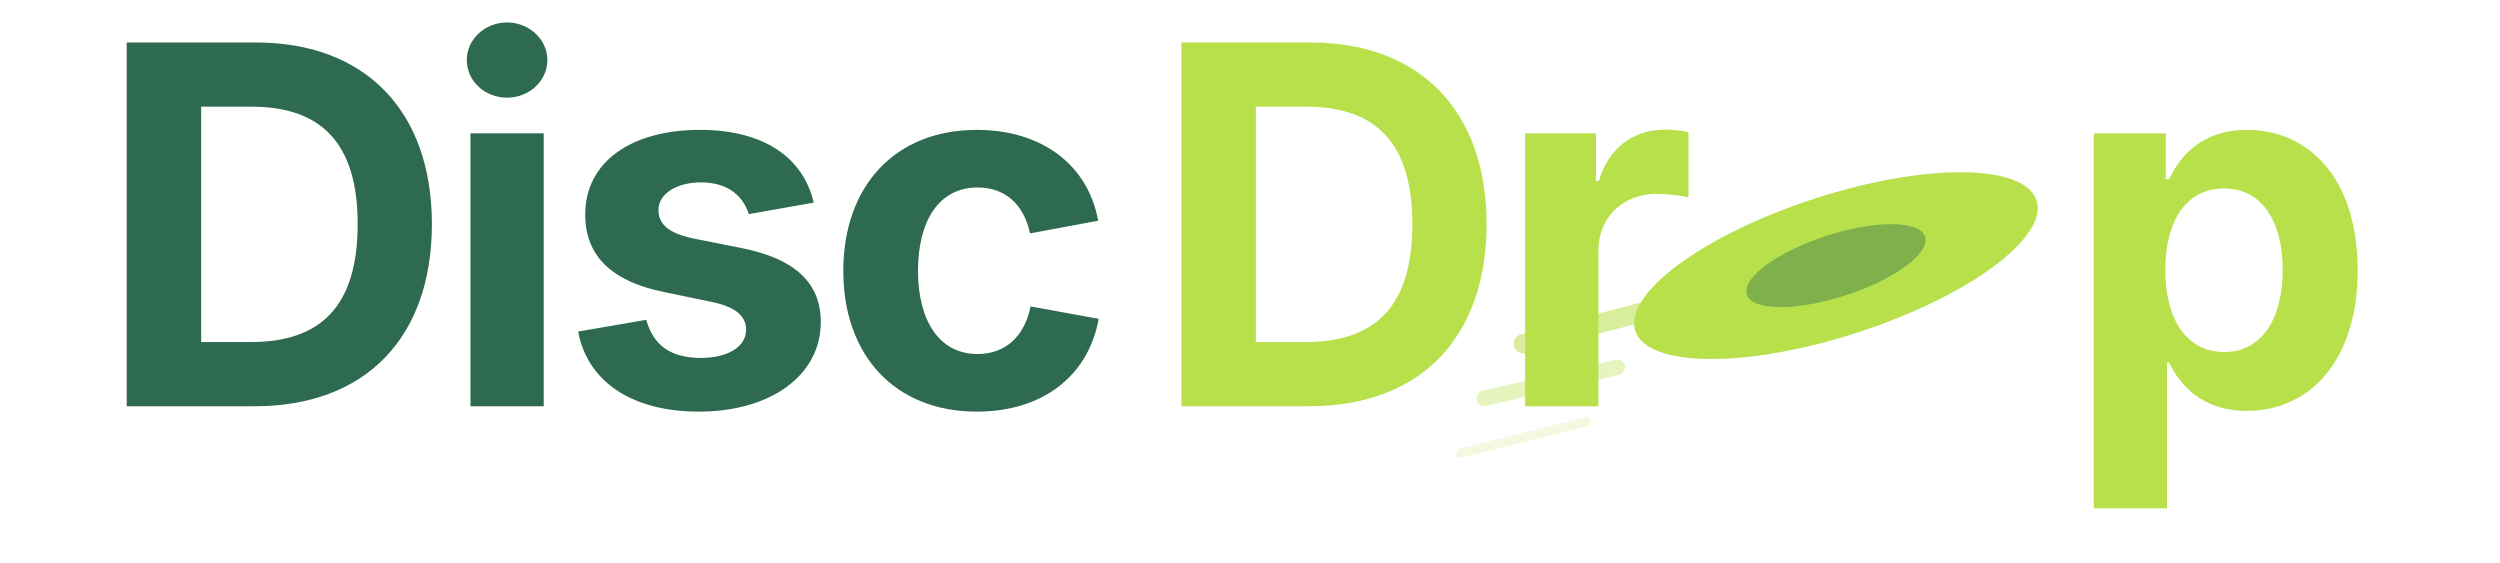
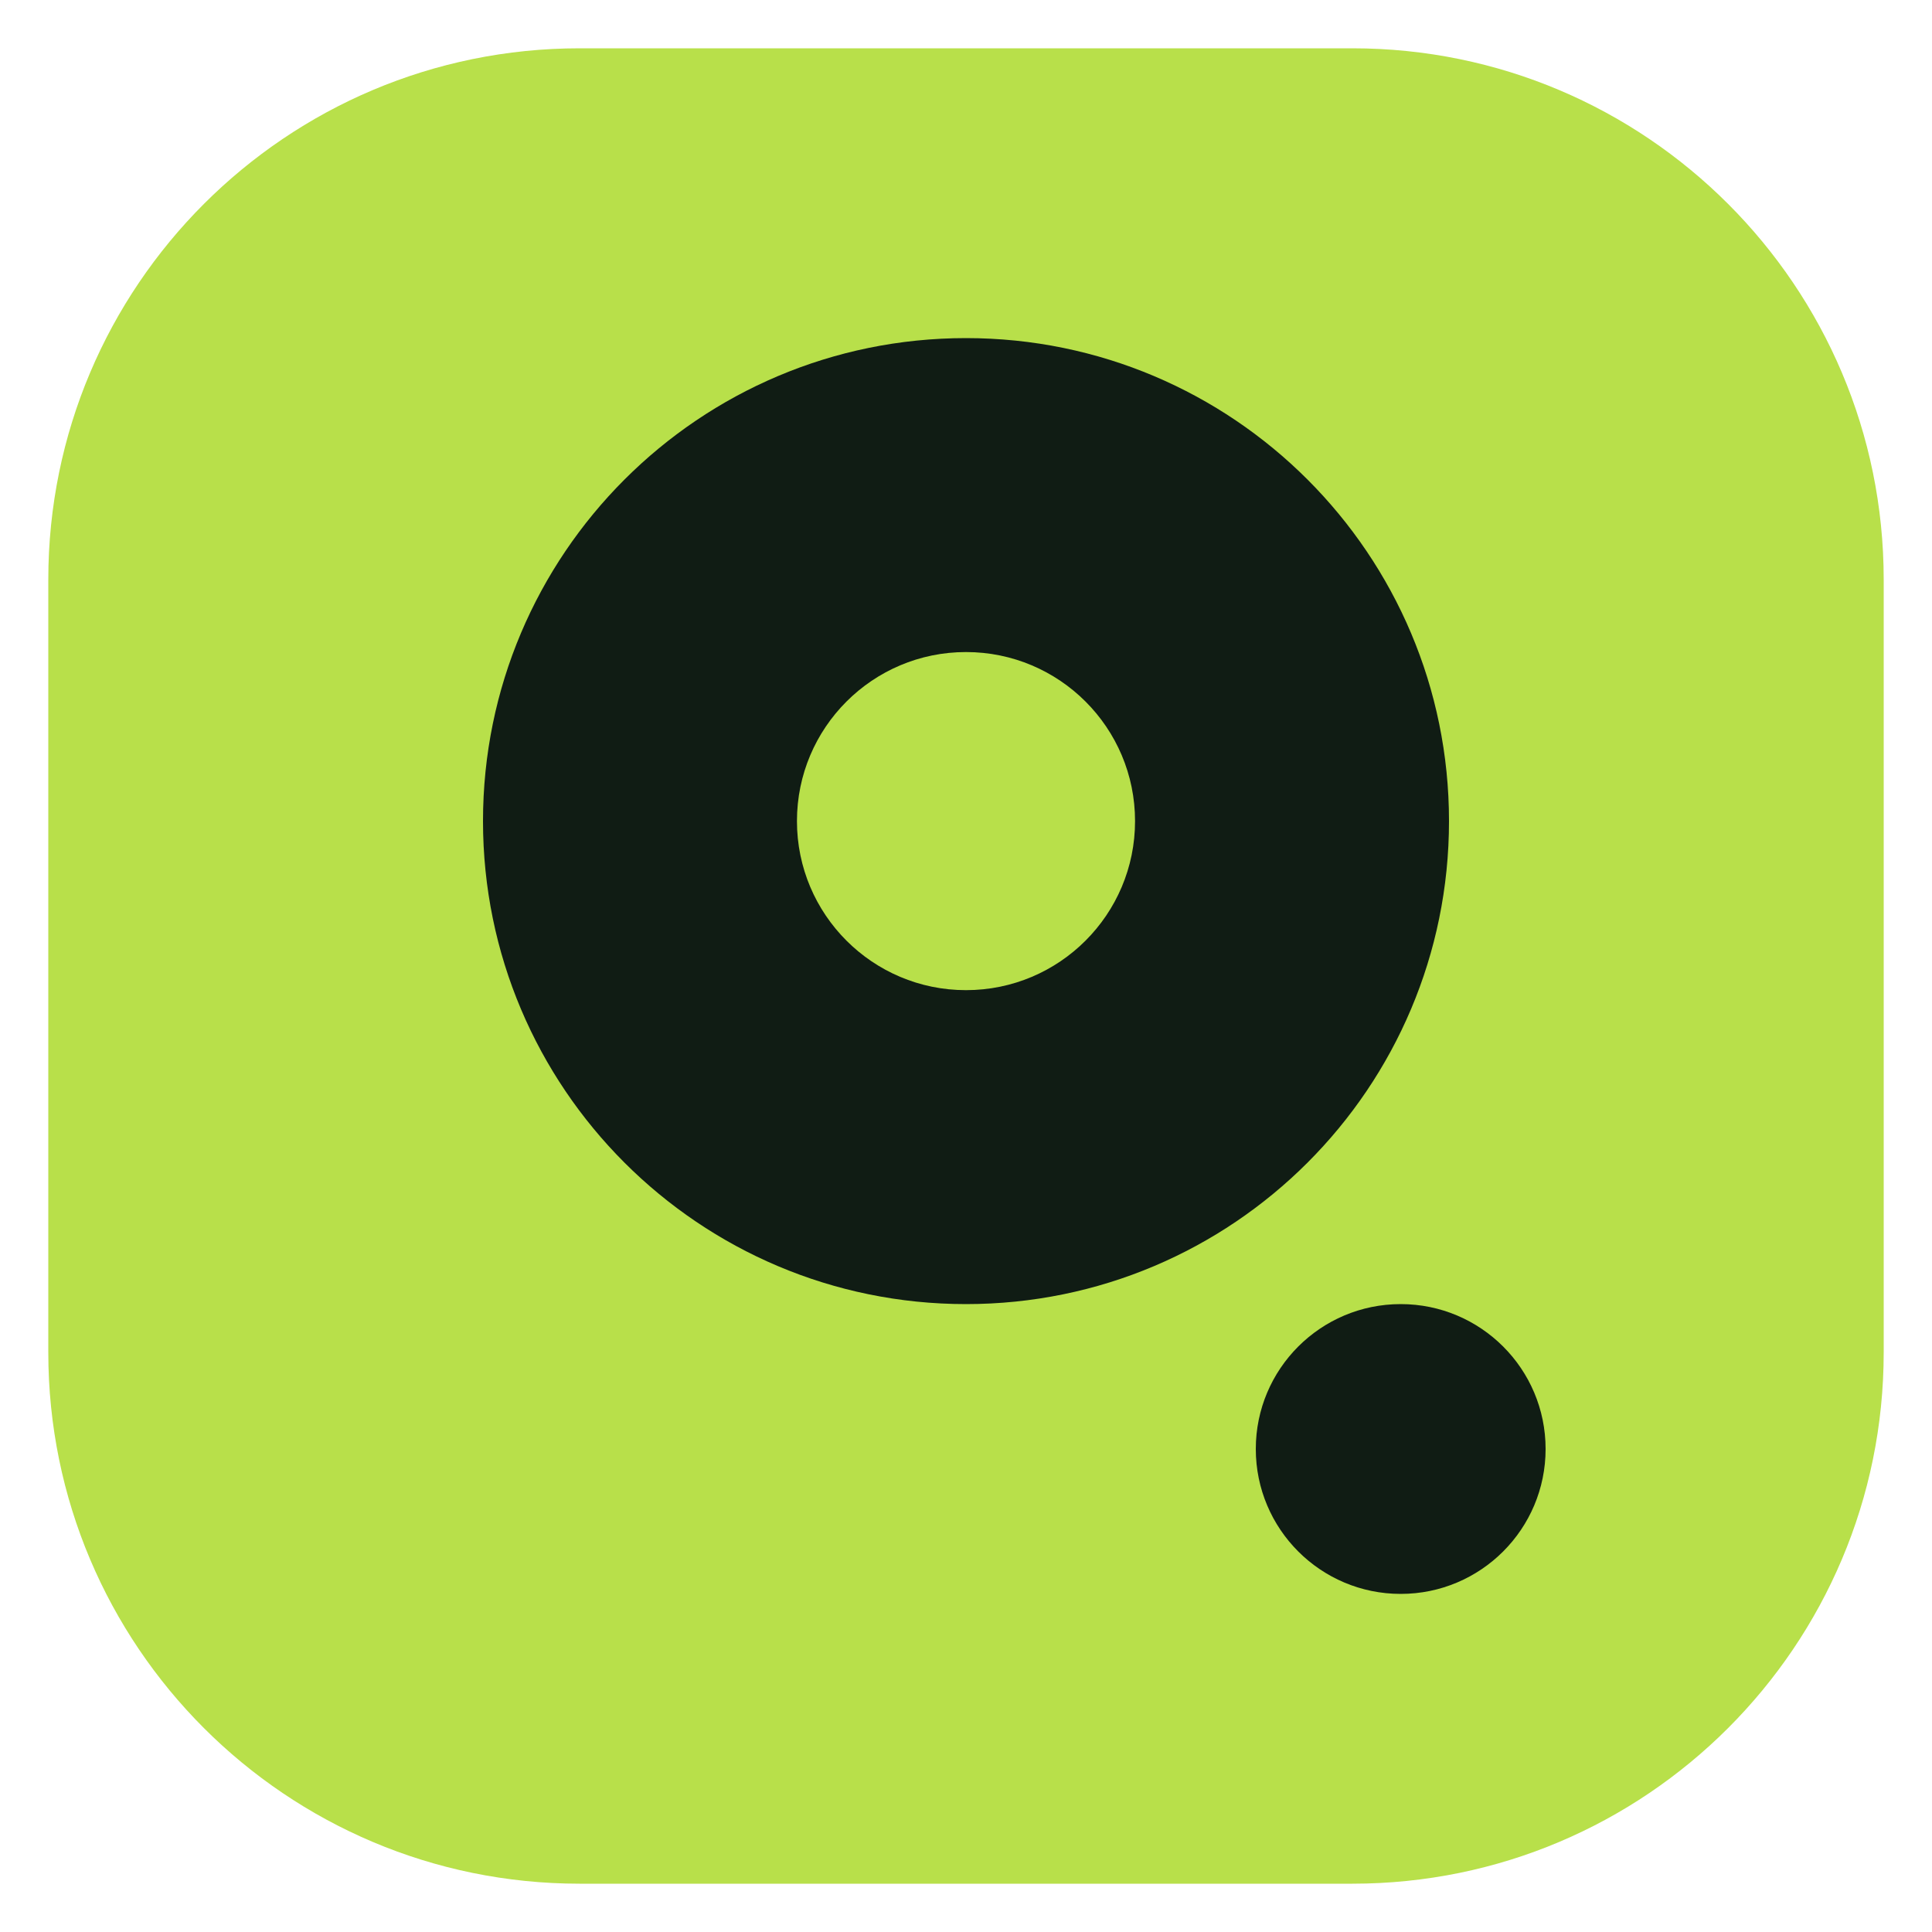
- <svg xmlns="http://www.w3.org/2000/svg" viewBox="128 38 320 72">
-   <text x="140" y="90" font-family="'DM Sans','Inter',sans-serif" font-weight="700" font-size="64" fill="#2D6A4F" letter-spacing="-2">Disc</text>
-   <text x="275" y="90" font-family="'DM Sans','Inter',sans-serif" font-weight="700" font-size="64" fill="#B8E04A" letter-spacing="-2">Dr</text>
-   <g transform="translate(363,72) rotate(-18)">
-     <ellipse cx="0" cy="0" rx="27" ry="9" fill="#B8E04A" />
-     <ellipse cx="0" cy="0" rx="12" ry="4" fill="#2D6A4F" opacity="0.4" />
-   </g>
-   <line x1="323" y1="82" x2="338" y2="78" stroke="#B8E04A" stroke-width="2.5" stroke-linecap="round" opacity="0.55" />
-   <line x1="318" y1="89" x2="335" y2="85" stroke="#B8E04A" stroke-width="2" stroke-linecap="round" opacity="0.35" />
-   <line x1="315" y1="96" x2="331" y2="92" stroke="#B8E04A" stroke-width="1.2" stroke-linecap="round" opacity="0.18" />
-   <text x="392" y="90" font-family="'DM Sans','Inter',sans-serif" font-weight="700" font-size="64" fill="#B8E04A" letter-spacing="-2">p</text>
+ <svg xmlns="http://www.w3.org/2000/svg" viewBox="0 0 40 40">
+   <rect x="1" y="1" width="38" height="38" rx="11" fill="#B8E04A" />
+   <circle cx="20" cy="17" r="10" fill="#101C14" />
+   <circle cx="20" cy="17" r="3.5" fill="#B8E04A" />
+   <circle cx="29" cy="30" r="3" fill="#101C14" />
</svg>
